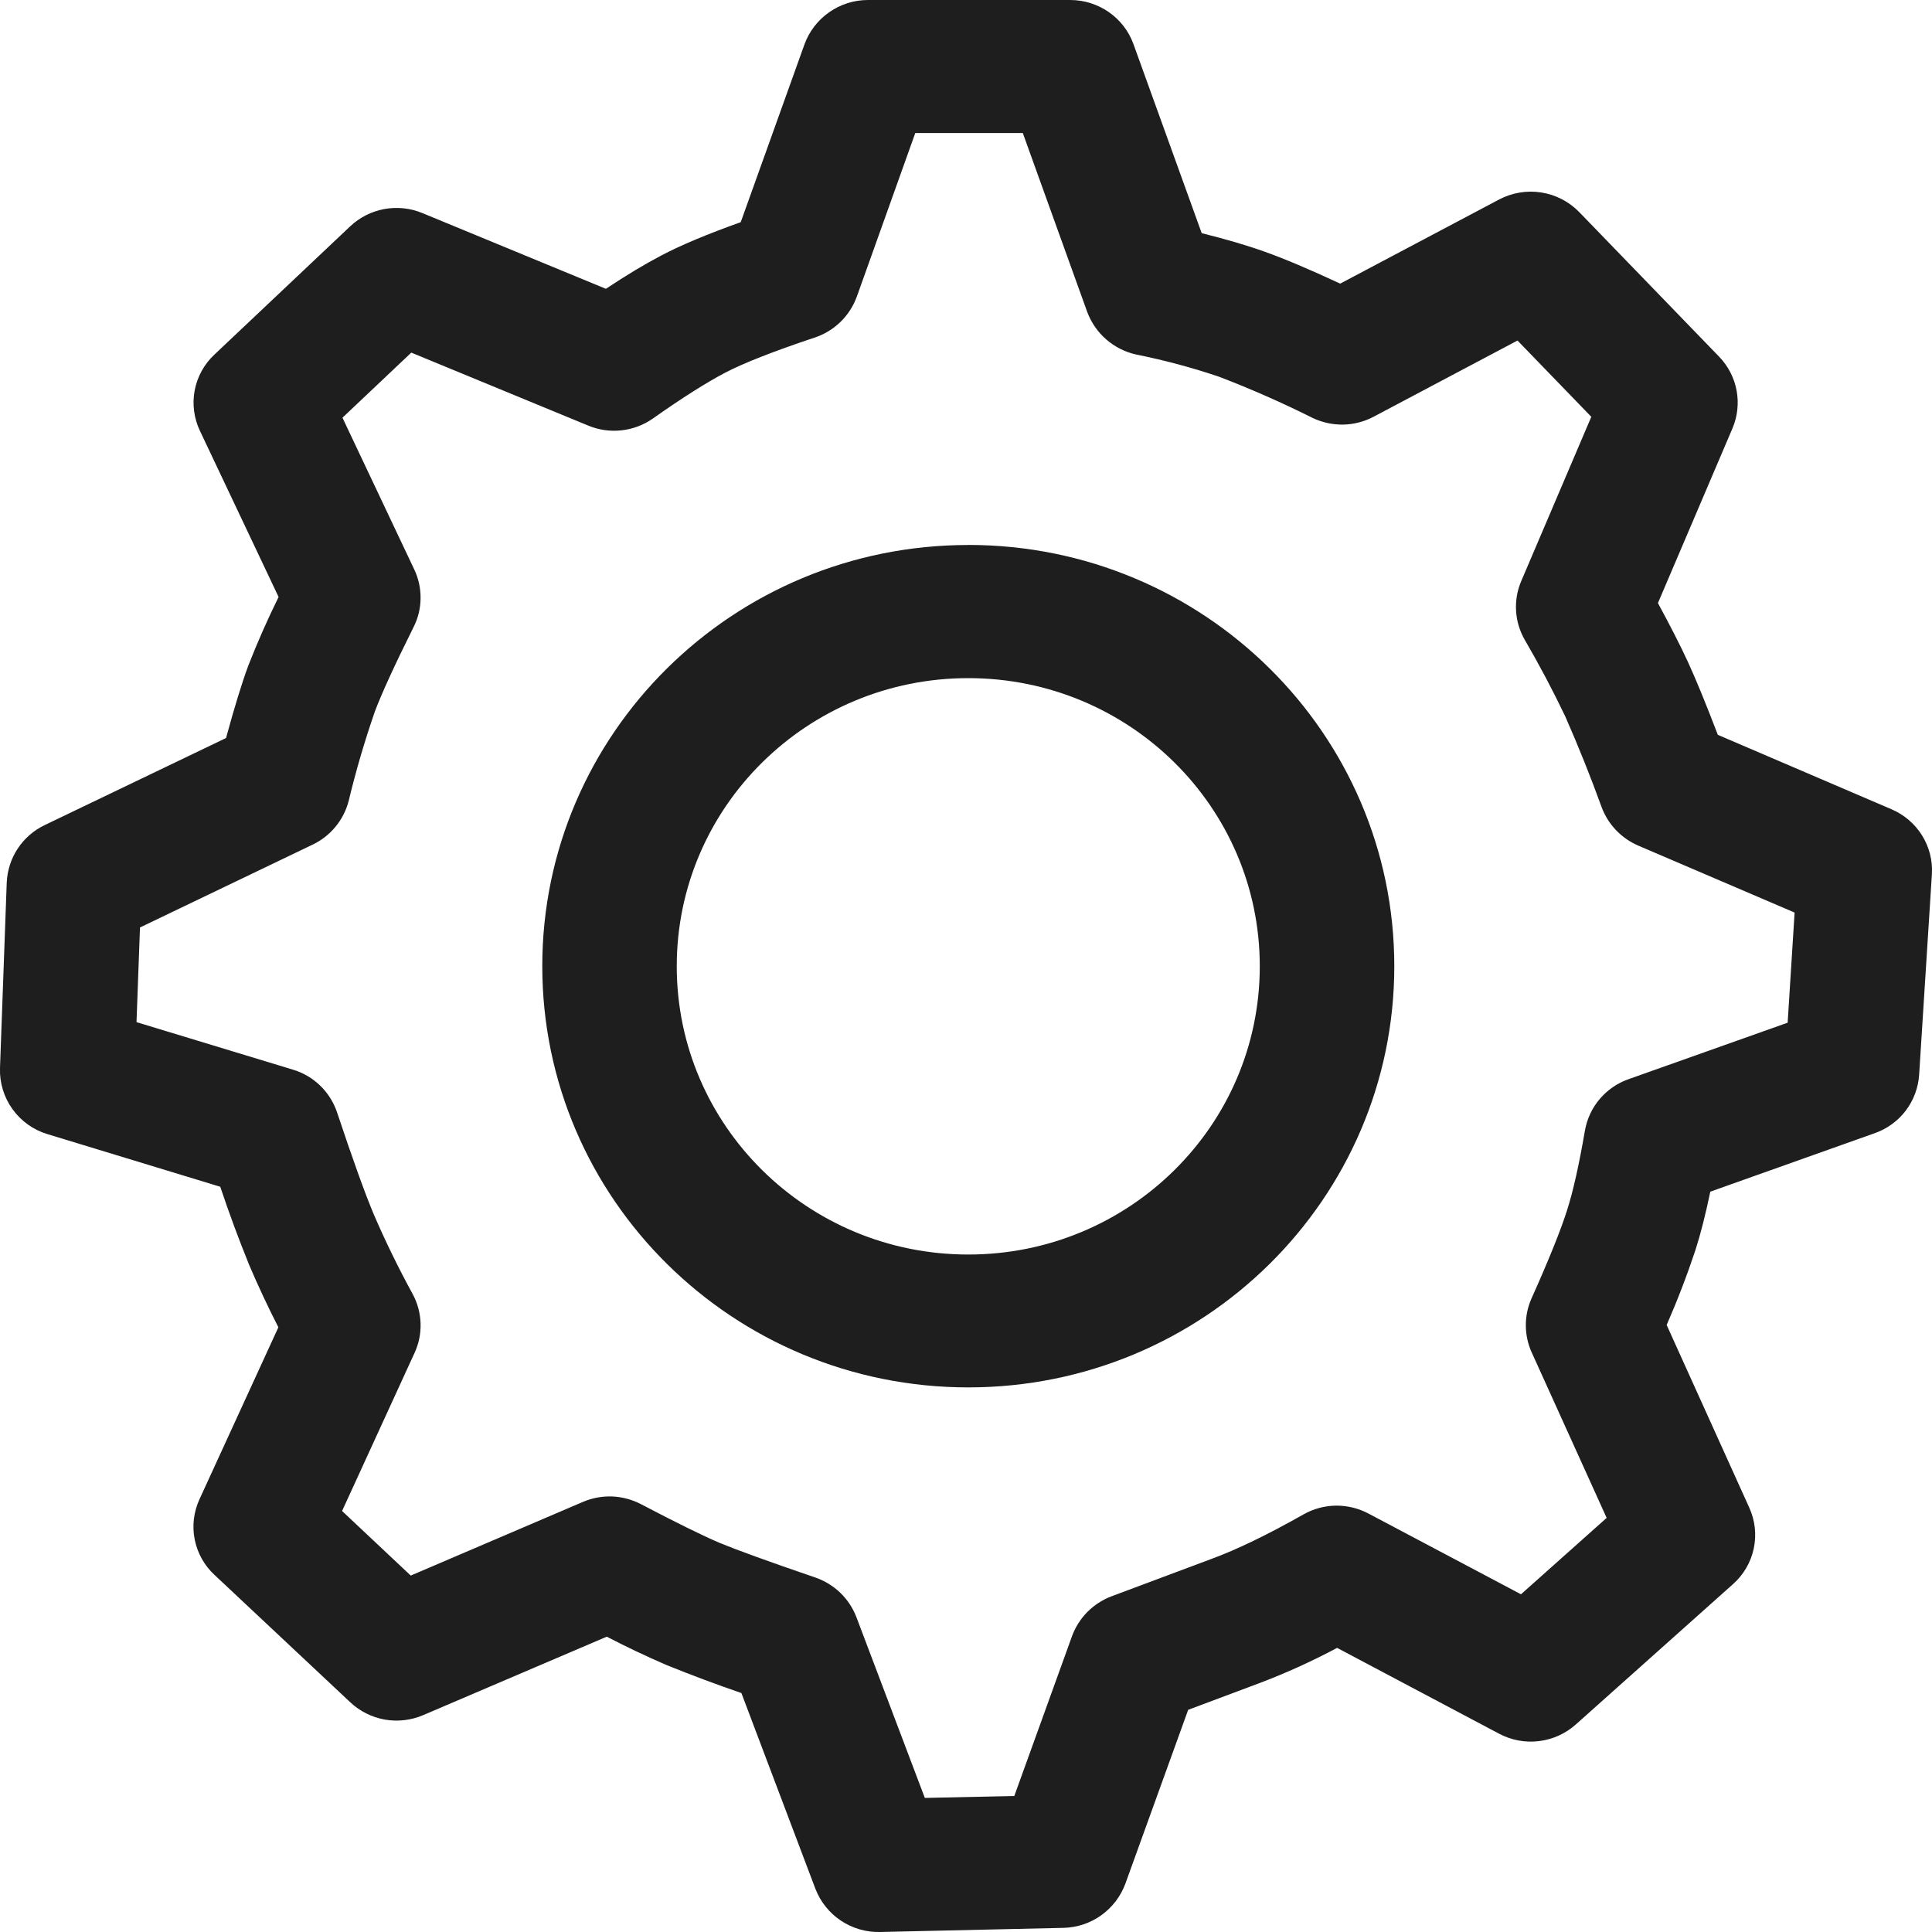
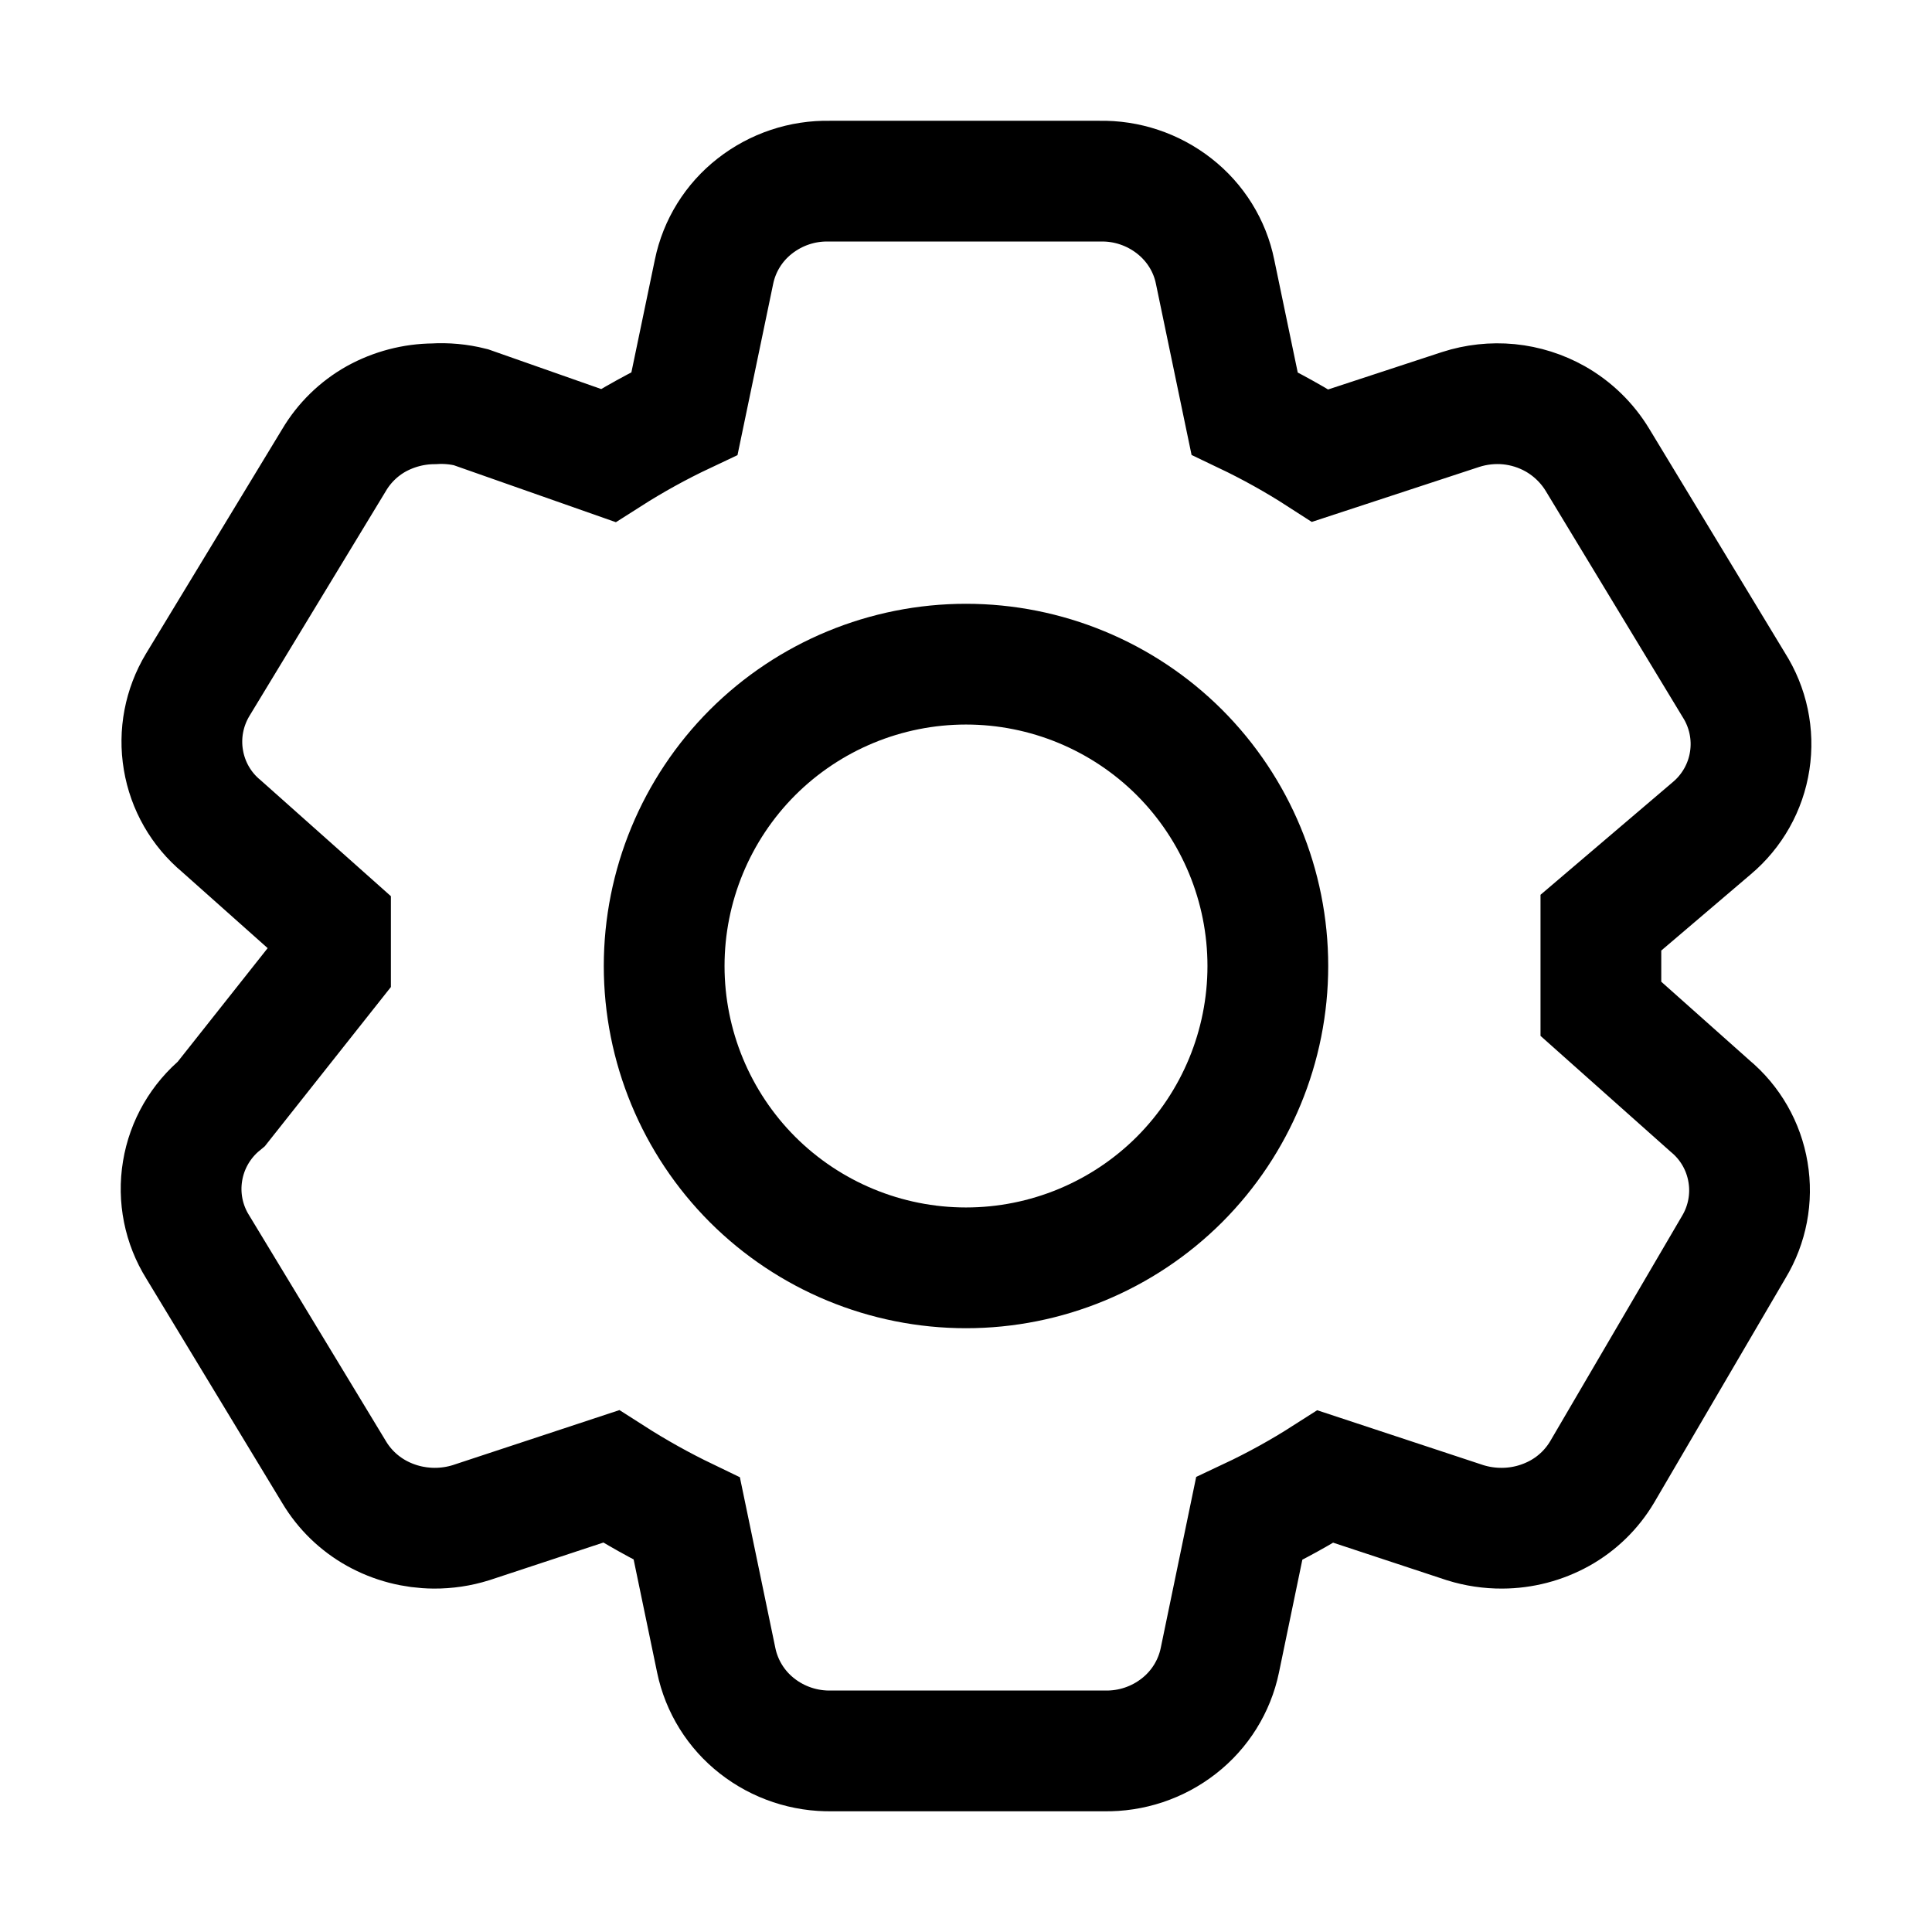
- <svg xmlns="http://www.w3.org/2000/svg" width="35" height="35" viewBox="0 0 35 35" fill="none">
-   <path d="M19.386 0C19.901 0 20.361 0.32 20.534 0.8L21.77 4.224C22.212 4.334 22.594 4.446 22.914 4.561C23.264 4.685 23.719 4.878 24.279 5.138L27.156 3.615C27.391 3.491 27.66 3.445 27.923 3.487C28.185 3.528 28.427 3.654 28.612 3.845L31.143 6.461C31.479 6.809 31.573 7.319 31.384 7.763L30.035 10.925C30.258 11.336 30.438 11.688 30.574 11.982C30.721 12.301 30.903 12.744 31.12 13.312L34.265 14.66C34.737 14.861 35.03 15.334 34.998 15.839L34.767 19.471C34.751 19.706 34.667 19.933 34.524 20.121C34.38 20.309 34.185 20.451 33.962 20.529L30.984 21.588C30.898 21.999 30.809 22.352 30.714 22.648C30.561 23.108 30.387 23.56 30.193 24.003L31.689 27.311C31.795 27.543 31.824 27.803 31.771 28.053C31.718 28.303 31.586 28.529 31.395 28.698L28.549 31.239C28.362 31.407 28.128 31.512 27.879 31.542C27.63 31.573 27.378 31.525 27.156 31.407L24.223 29.853C23.765 30.097 23.291 30.312 22.806 30.495L21.525 30.975L20.387 34.125C20.302 34.355 20.15 34.554 19.95 34.697C19.751 34.84 19.513 34.919 19.267 34.925L15.942 35C15.691 35.006 15.443 34.934 15.233 34.794C15.024 34.654 14.863 34.453 14.772 34.218L13.431 30.671C12.974 30.514 12.521 30.345 12.073 30.163C11.707 30.005 11.346 29.834 10.992 29.65L7.667 31.071C7.448 31.165 7.206 31.193 6.971 31.152C6.737 31.11 6.519 31.002 6.345 30.838L3.885 28.53C3.701 28.36 3.576 28.135 3.527 27.889C3.478 27.643 3.509 27.388 3.614 27.16L5.043 24.045C4.854 23.676 4.678 23.3 4.515 22.918C4.325 22.45 4.15 21.977 3.99 21.499L0.857 20.545C0.603 20.468 0.381 20.309 0.226 20.093C0.071 19.877 -0.009 19.616 -8.93509e-05 19.35L0.122 15.988C0.132 15.769 0.2 15.556 0.321 15.373C0.442 15.19 0.61 15.043 0.808 14.948L4.095 13.37C4.247 12.812 4.381 12.376 4.497 12.061C4.663 11.638 4.846 11.222 5.047 10.815L3.622 7.805C3.513 7.577 3.48 7.319 3.527 7.071C3.575 6.822 3.7 6.595 3.885 6.423L6.342 4.102C6.514 3.939 6.729 3.83 6.962 3.787C7.195 3.744 7.436 3.77 7.654 3.861L10.976 5.232C11.342 4.989 11.676 4.788 11.977 4.63C12.335 4.441 12.816 4.24 13.419 4.025L14.574 0.803C14.66 0.568 14.816 0.365 15.022 0.221C15.227 0.078 15.471 0 15.722 0L19.386 0ZM18.529 2.41H16.581L15.522 5.374C15.459 5.547 15.358 5.703 15.227 5.831C15.095 5.959 14.937 6.056 14.763 6.114C14 6.368 13.449 6.587 13.127 6.757C12.784 6.938 12.352 7.212 11.832 7.579C11.662 7.699 11.466 7.773 11.259 7.796C11.053 7.819 10.845 7.789 10.654 7.709L7.451 6.388L6.204 7.567L7.504 10.315C7.582 10.478 7.621 10.657 7.619 10.838C7.618 11.019 7.575 11.197 7.493 11.359C7.143 12.061 6.907 12.579 6.788 12.898C6.605 13.428 6.447 13.966 6.316 14.511C6.272 14.681 6.191 14.84 6.079 14.976C5.967 15.113 5.827 15.222 5.668 15.299L2.536 16.802L2.473 18.517L5.308 19.378C5.684 19.491 5.981 19.78 6.106 20.151C6.387 20.994 6.608 21.61 6.771 21.999C6.984 22.492 7.22 22.975 7.478 23.447C7.565 23.609 7.613 23.789 7.619 23.973C7.625 24.157 7.588 24.34 7.511 24.507L6.197 27.373L7.441 28.543L10.559 27.209C10.727 27.137 10.909 27.103 11.092 27.11C11.274 27.118 11.453 27.166 11.615 27.251C12.256 27.587 12.728 27.819 13.03 27.948C13.337 28.075 13.923 28.289 14.773 28.579C14.942 28.638 15.095 28.732 15.224 28.856C15.352 28.98 15.451 29.13 15.515 29.297L16.754 32.571L18.375 32.536L19.42 29.642C19.48 29.477 19.576 29.327 19.699 29.202C19.823 29.078 19.971 28.981 20.135 28.919L21.95 28.24C22.41 28.071 22.965 27.802 23.614 27.435C23.794 27.333 23.996 27.279 24.202 27.276C24.409 27.274 24.612 27.324 24.794 27.421L27.554 28.882L29.106 27.498L27.748 24.5C27.678 24.346 27.642 24.179 27.642 24.01C27.641 23.841 27.677 23.674 27.746 23.52C28.065 22.808 28.28 22.27 28.388 21.927C28.497 21.589 28.605 21.108 28.712 20.484C28.749 20.272 28.841 20.074 28.98 19.91C29.119 19.746 29.299 19.622 29.501 19.551L32.385 18.527L32.511 16.532L29.676 15.318C29.526 15.253 29.39 15.158 29.277 15.04C29.163 14.921 29.075 14.781 29.017 14.628C28.815 14.07 28.594 13.519 28.355 12.976C28.129 12.503 27.884 12.04 27.62 11.587C27.529 11.427 27.475 11.248 27.465 11.064C27.454 10.88 27.486 10.696 27.559 10.526L28.828 7.551L27.491 6.169L24.887 7.548C24.717 7.638 24.528 7.688 24.335 7.692C24.143 7.695 23.952 7.654 23.779 7.571C23.227 7.295 22.661 7.046 22.085 6.825C21.594 6.659 21.093 6.525 20.585 6.423C20.384 6.379 20.197 6.285 20.042 6.15C19.887 6.016 19.768 5.844 19.696 5.651L18.529 2.41ZM17.542 9.872C21.803 9.872 25.259 13.29 25.259 17.503C25.259 21.718 21.803 25.134 17.542 25.134C13.281 25.134 9.824 21.718 9.824 17.503C9.824 13.29 13.279 9.873 17.542 9.873M17.542 12.285C14.625 12.285 12.26 14.621 12.26 17.505C12.26 20.389 14.625 22.727 17.542 22.727C20.459 22.727 22.822 20.389 22.822 17.505C22.822 14.621 20.459 12.285 17.542 12.285Z" fill="#1E1E1E" />
+ <svg xmlns="http://www.w3.org/2000/svg" width="26" height="26" viewBox="0 0 26 26" fill="none">
+   <path d="M21.544 13.576L23.013 14.884C23.285 15.11 23.466 15.426 23.524 15.775C23.583 16.123 23.514 16.481 23.332 16.783L21.561 19.809C21.423 20.041 21.227 20.232 20.992 20.363C20.754 20.495 20.487 20.565 20.215 20.566C20.046 20.567 19.879 20.542 19.718 20.492L17.838 19.871C17.508 20.082 17.166 20.271 16.811 20.438L16.416 22.344C16.343 22.695 16.147 23.008 15.865 23.228C15.579 23.452 15.224 23.57 14.861 23.563H11.193C10.83 23.57 10.475 23.452 10.189 23.228C9.907 23.008 9.712 22.695 9.639 22.344L9.243 20.438C8.892 20.269 8.552 20.079 8.224 19.869L6.337 20.492C6.177 20.542 6.009 20.567 5.84 20.566C5.569 20.564 5.302 20.495 5.065 20.363C4.83 20.232 4.634 20.042 4.496 19.811L2.662 16.783C2.471 16.478 2.398 16.114 2.457 15.759C2.515 15.404 2.702 15.082 2.98 14.854L4.448 13V12.425L2.979 11.117C2.707 10.891 2.526 10.575 2.468 10.226C2.409 9.878 2.478 9.52 2.66 9.217L4.495 6.192C4.632 5.96 4.828 5.769 5.063 5.637C5.301 5.506 5.567 5.436 5.839 5.434C6.006 5.424 6.173 5.439 6.336 5.48L8.185 6.13C8.516 5.919 8.858 5.73 9.212 5.563L9.609 3.657C9.681 3.306 9.876 2.993 10.158 2.773C10.444 2.549 10.799 2.43 11.162 2.438H14.799C15.162 2.43 15.517 2.549 15.803 2.773C16.087 2.995 16.282 3.309 16.352 3.657L16.749 5.563C17.101 5.731 17.441 5.92 17.768 6.131L19.656 5.511C19.866 5.443 20.087 5.419 20.306 5.44C20.526 5.462 20.738 5.529 20.93 5.637C21.166 5.771 21.361 5.962 21.499 6.19L23.332 9.217C23.525 9.52 23.602 9.883 23.547 10.238C23.493 10.592 23.311 10.915 23.036 11.146L21.544 12.417V13.576Z" stroke="black" stroke-width="1.625" />
+   <path d="M17.062 13C17.062 14.077 16.634 15.111 15.873 15.873C15.111 16.634 14.077 17.062 13 17.062C11.923 17.062 10.889 16.634 10.127 15.873C9.366 15.111 8.938 14.077 8.938 13C8.938 11.923 9.366 10.889 10.127 10.127C10.889 9.366 11.923 8.938 13 8.938C14.077 8.938 15.111 9.366 15.873 10.127C16.634 10.889 17.062 11.923 17.062 13Z" stroke="black" stroke-width="1.625" />
</svg>
